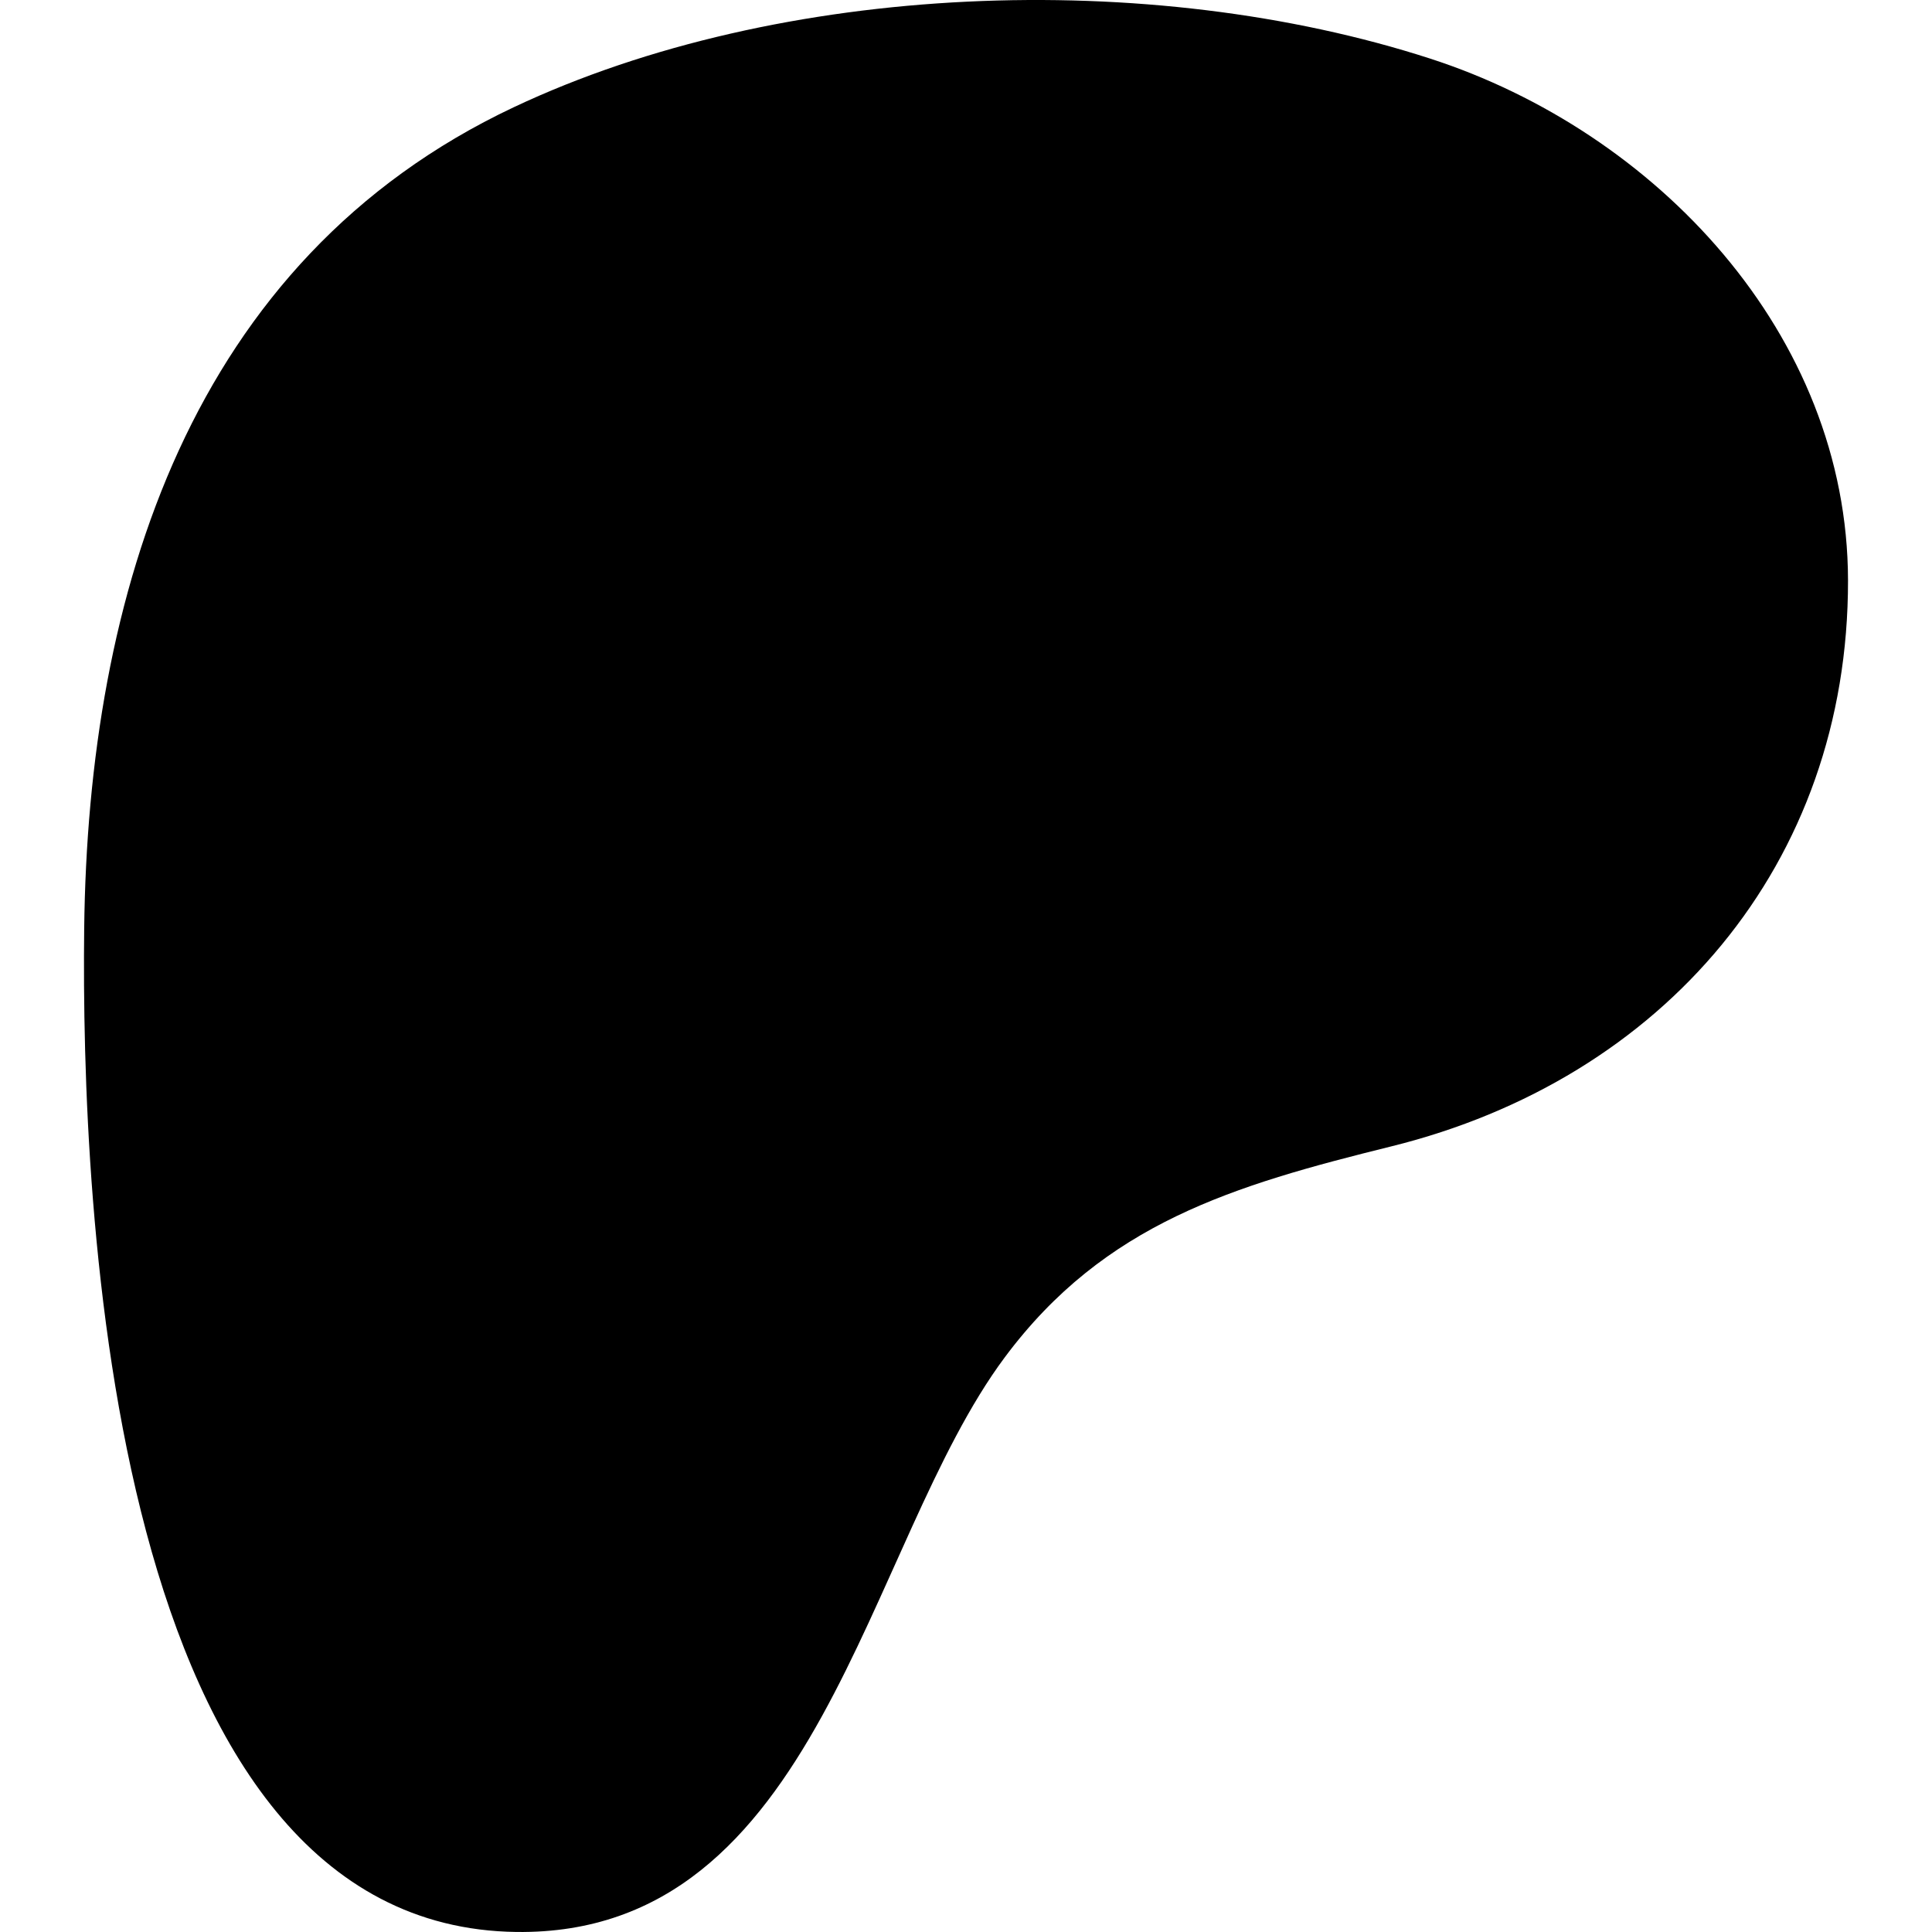
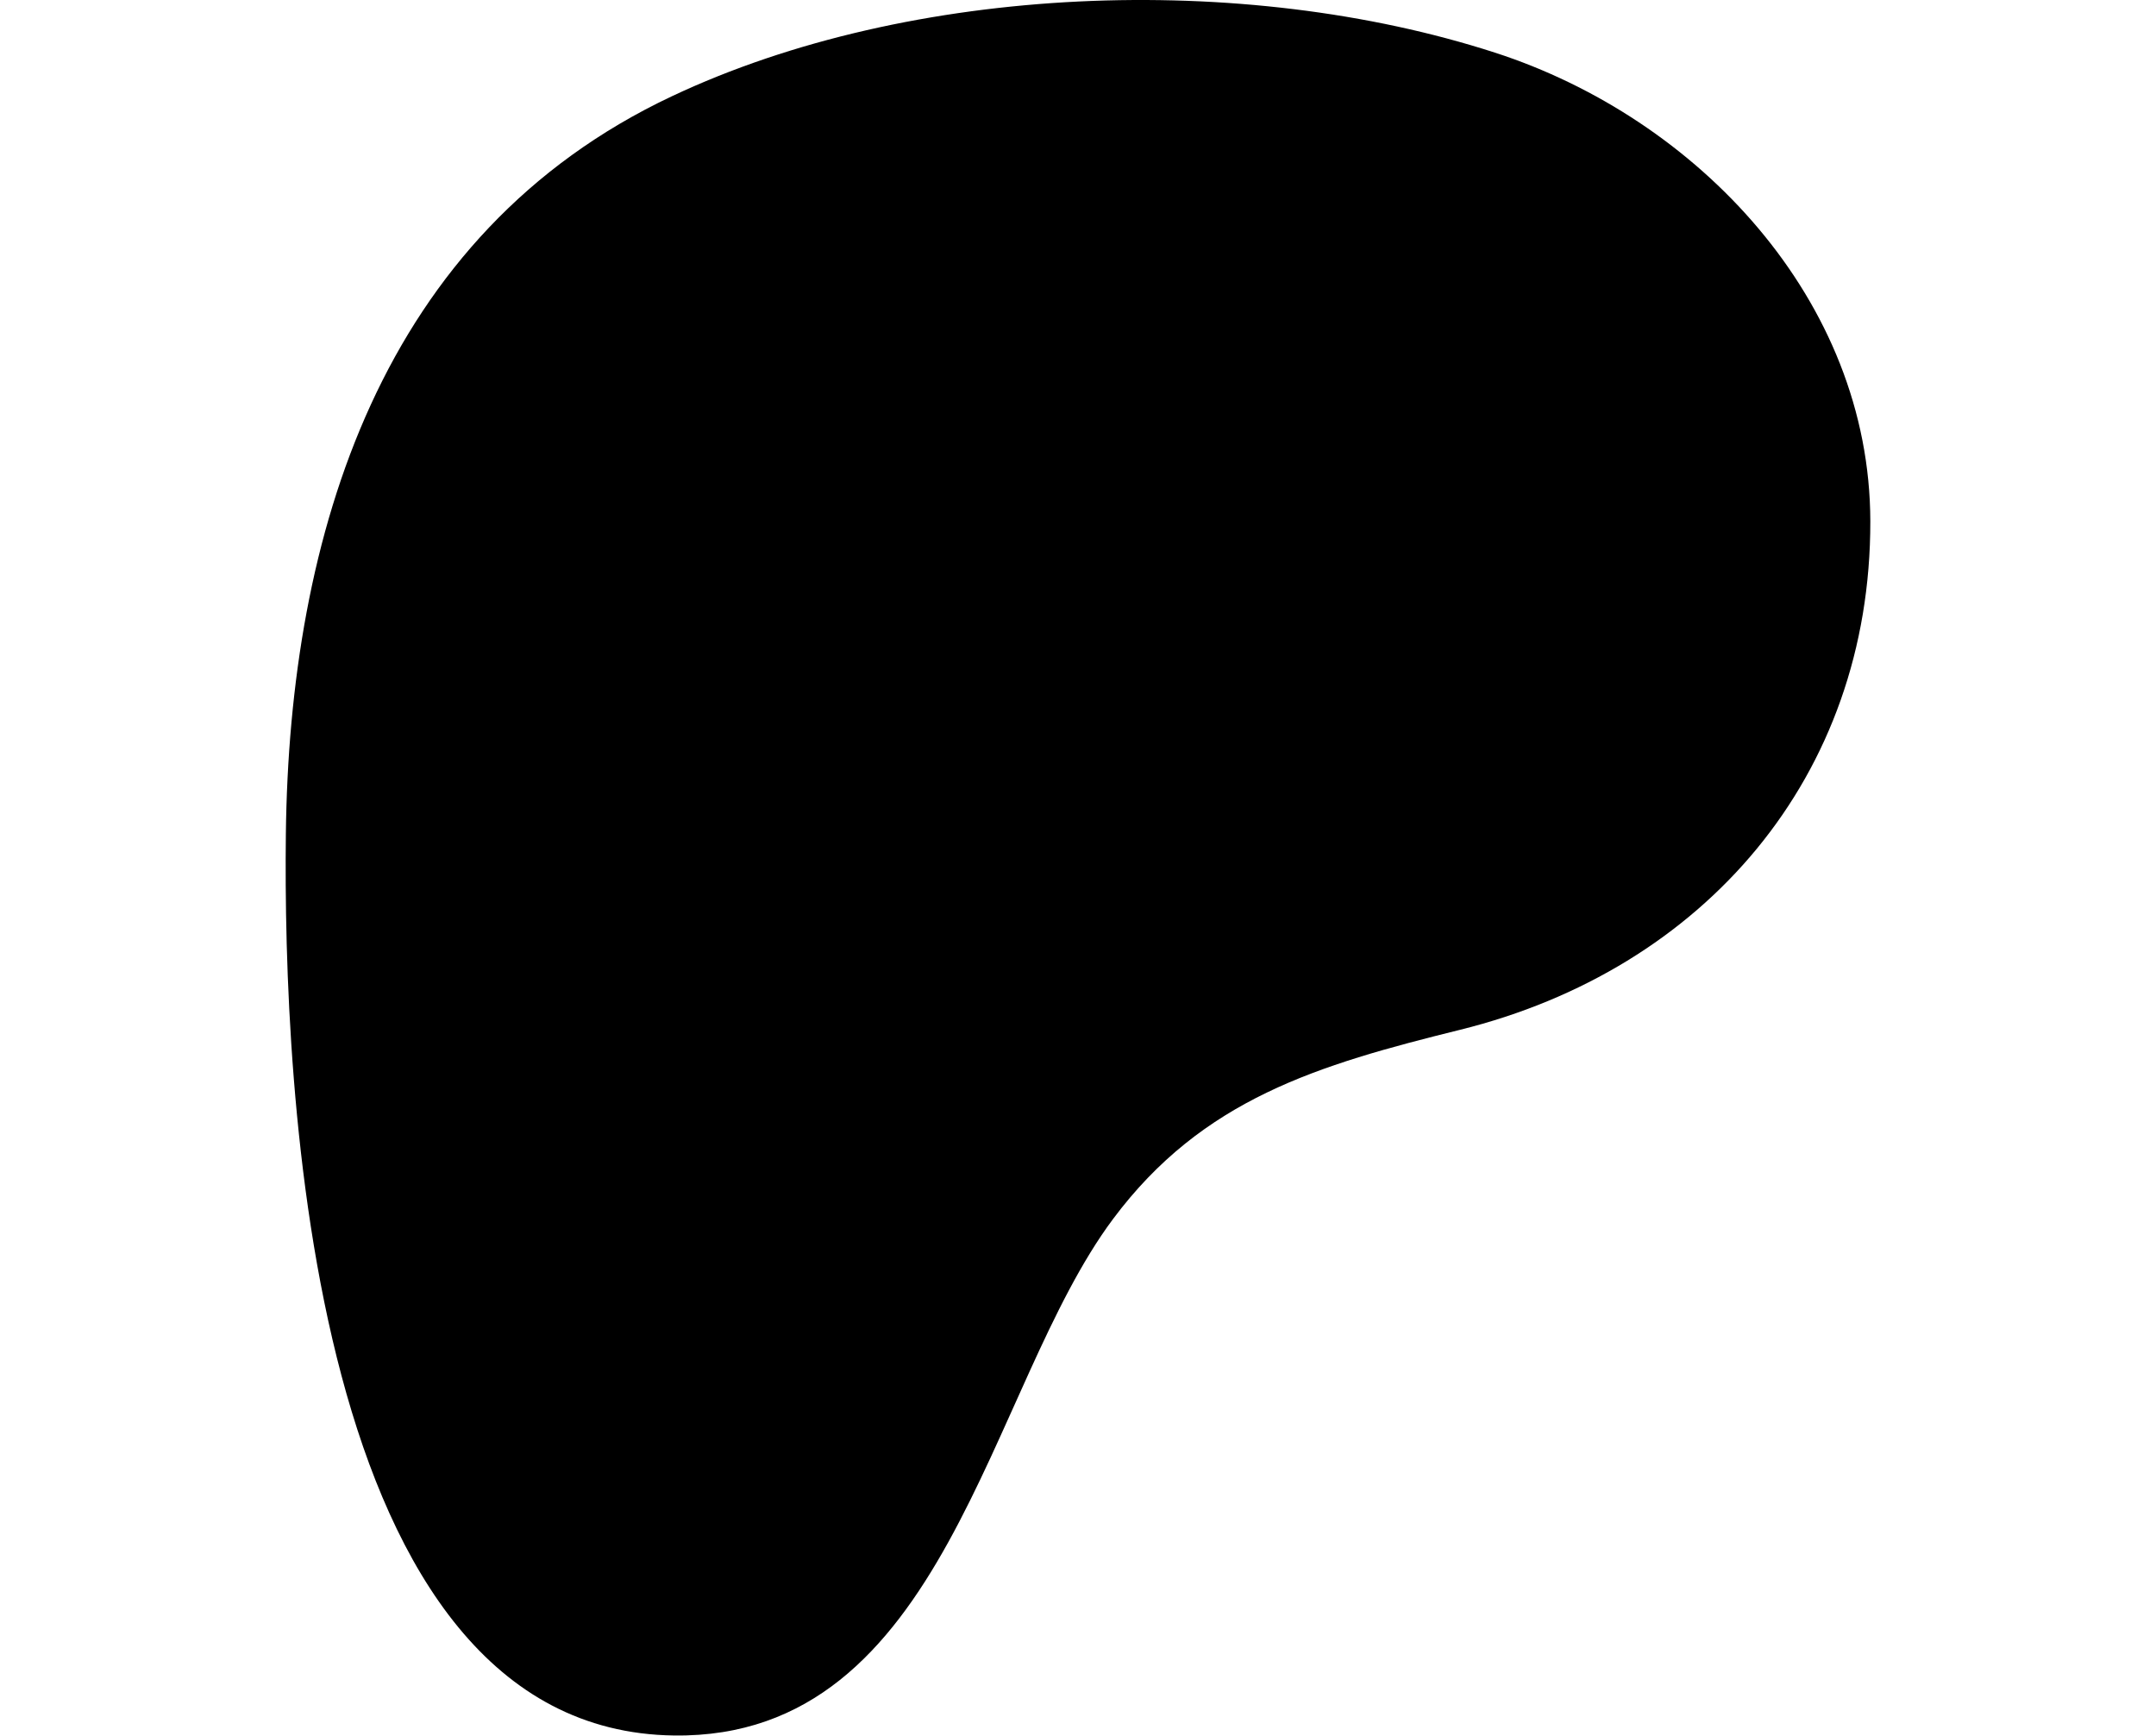
- <svg xmlns="http://www.w3.org/2000/svg" version="1.1" id="Layer_1" x="0px" y="0px" viewBox="0 0 1080 1080" style="enable-background:new 0 0 1080 1080;" xml:space="preserve">
+ <svg xmlns="http://www.w3.org/2000/svg" width="241" height="194" version="1.1" id="Layer_1" x="0px" y="0px" viewBox="0 0 1080 1080" style="enable-background:new 0 0 1080 1080;" xml:space="preserve">
  <path d="M1033.05,324.45c-0.19-137.9-107.59-250.92-233.6-291.7c-156.48-50.64-362.86-43.3-512.28,27.2  C106.07,145.41,49.18,332.61,47.06,519.31c-1.74,153.5,13.58,557.79,241.62,560.67c169.44,2.15,194.67-216.18,273.07-321.33  c55.78-74.81,127.6-95.94,216.01-117.82C929.71,603.22,1033.27,483.3,1033.05,324.45z" />
</svg>
